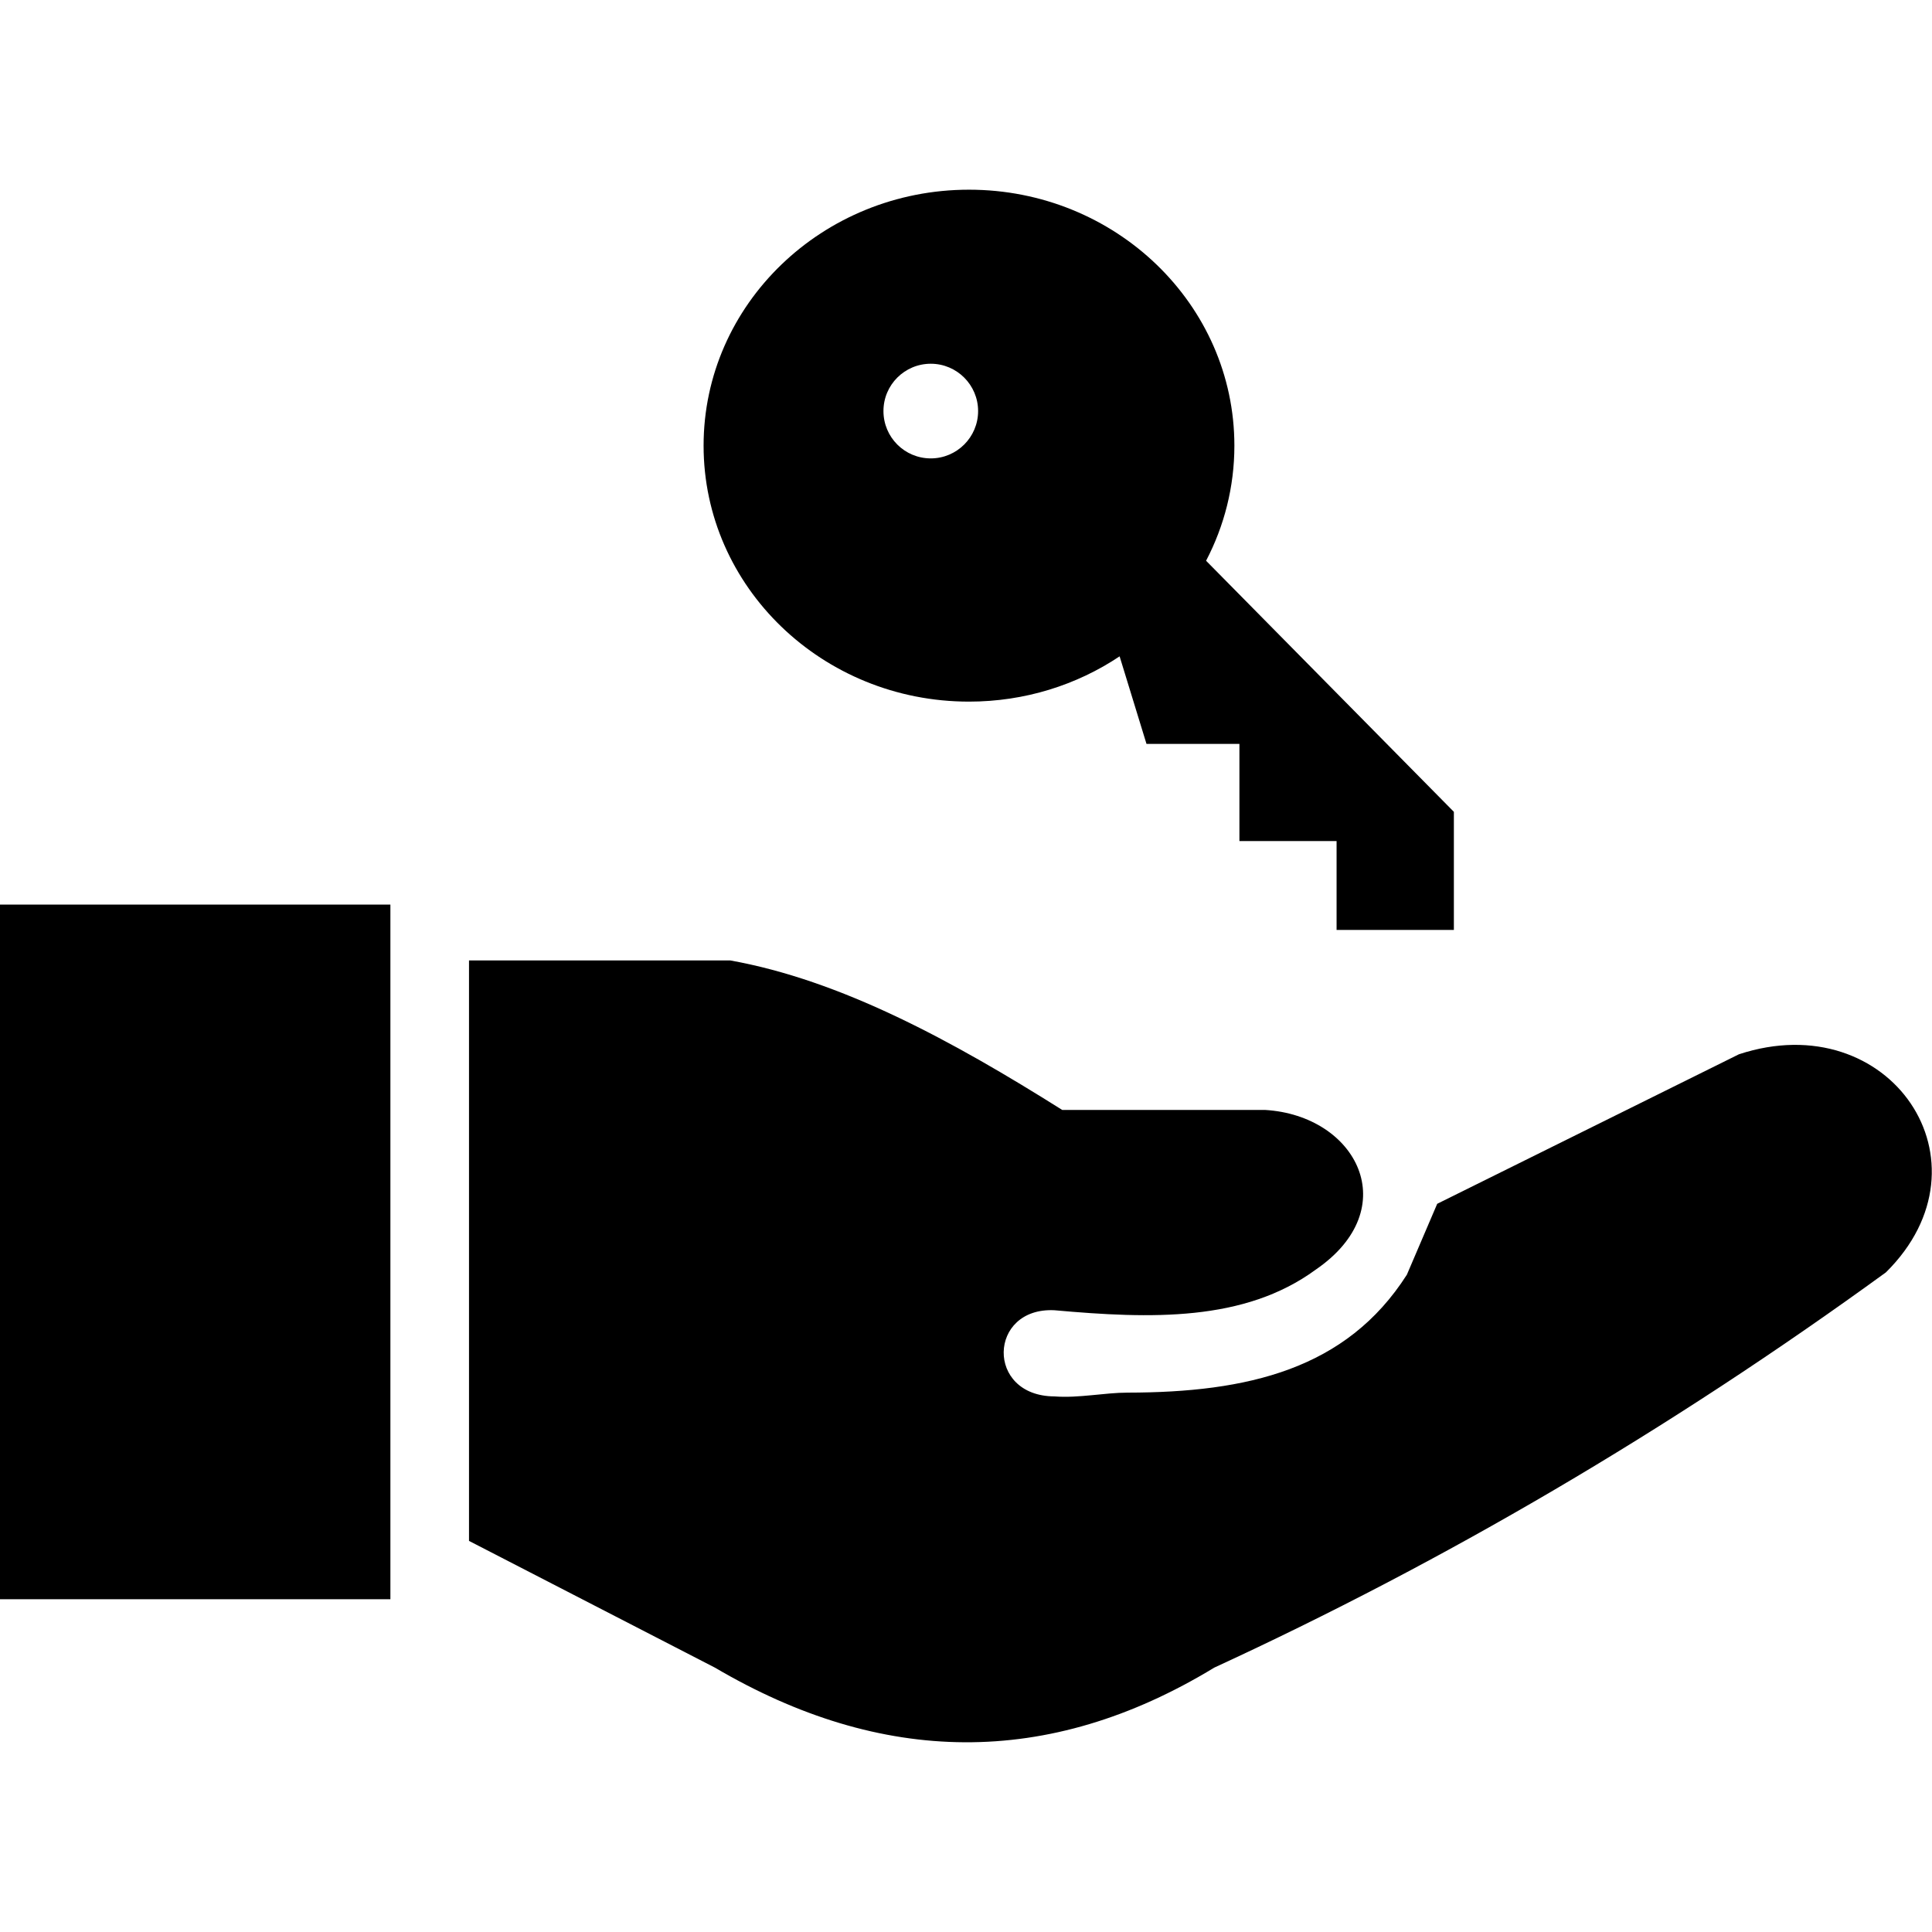
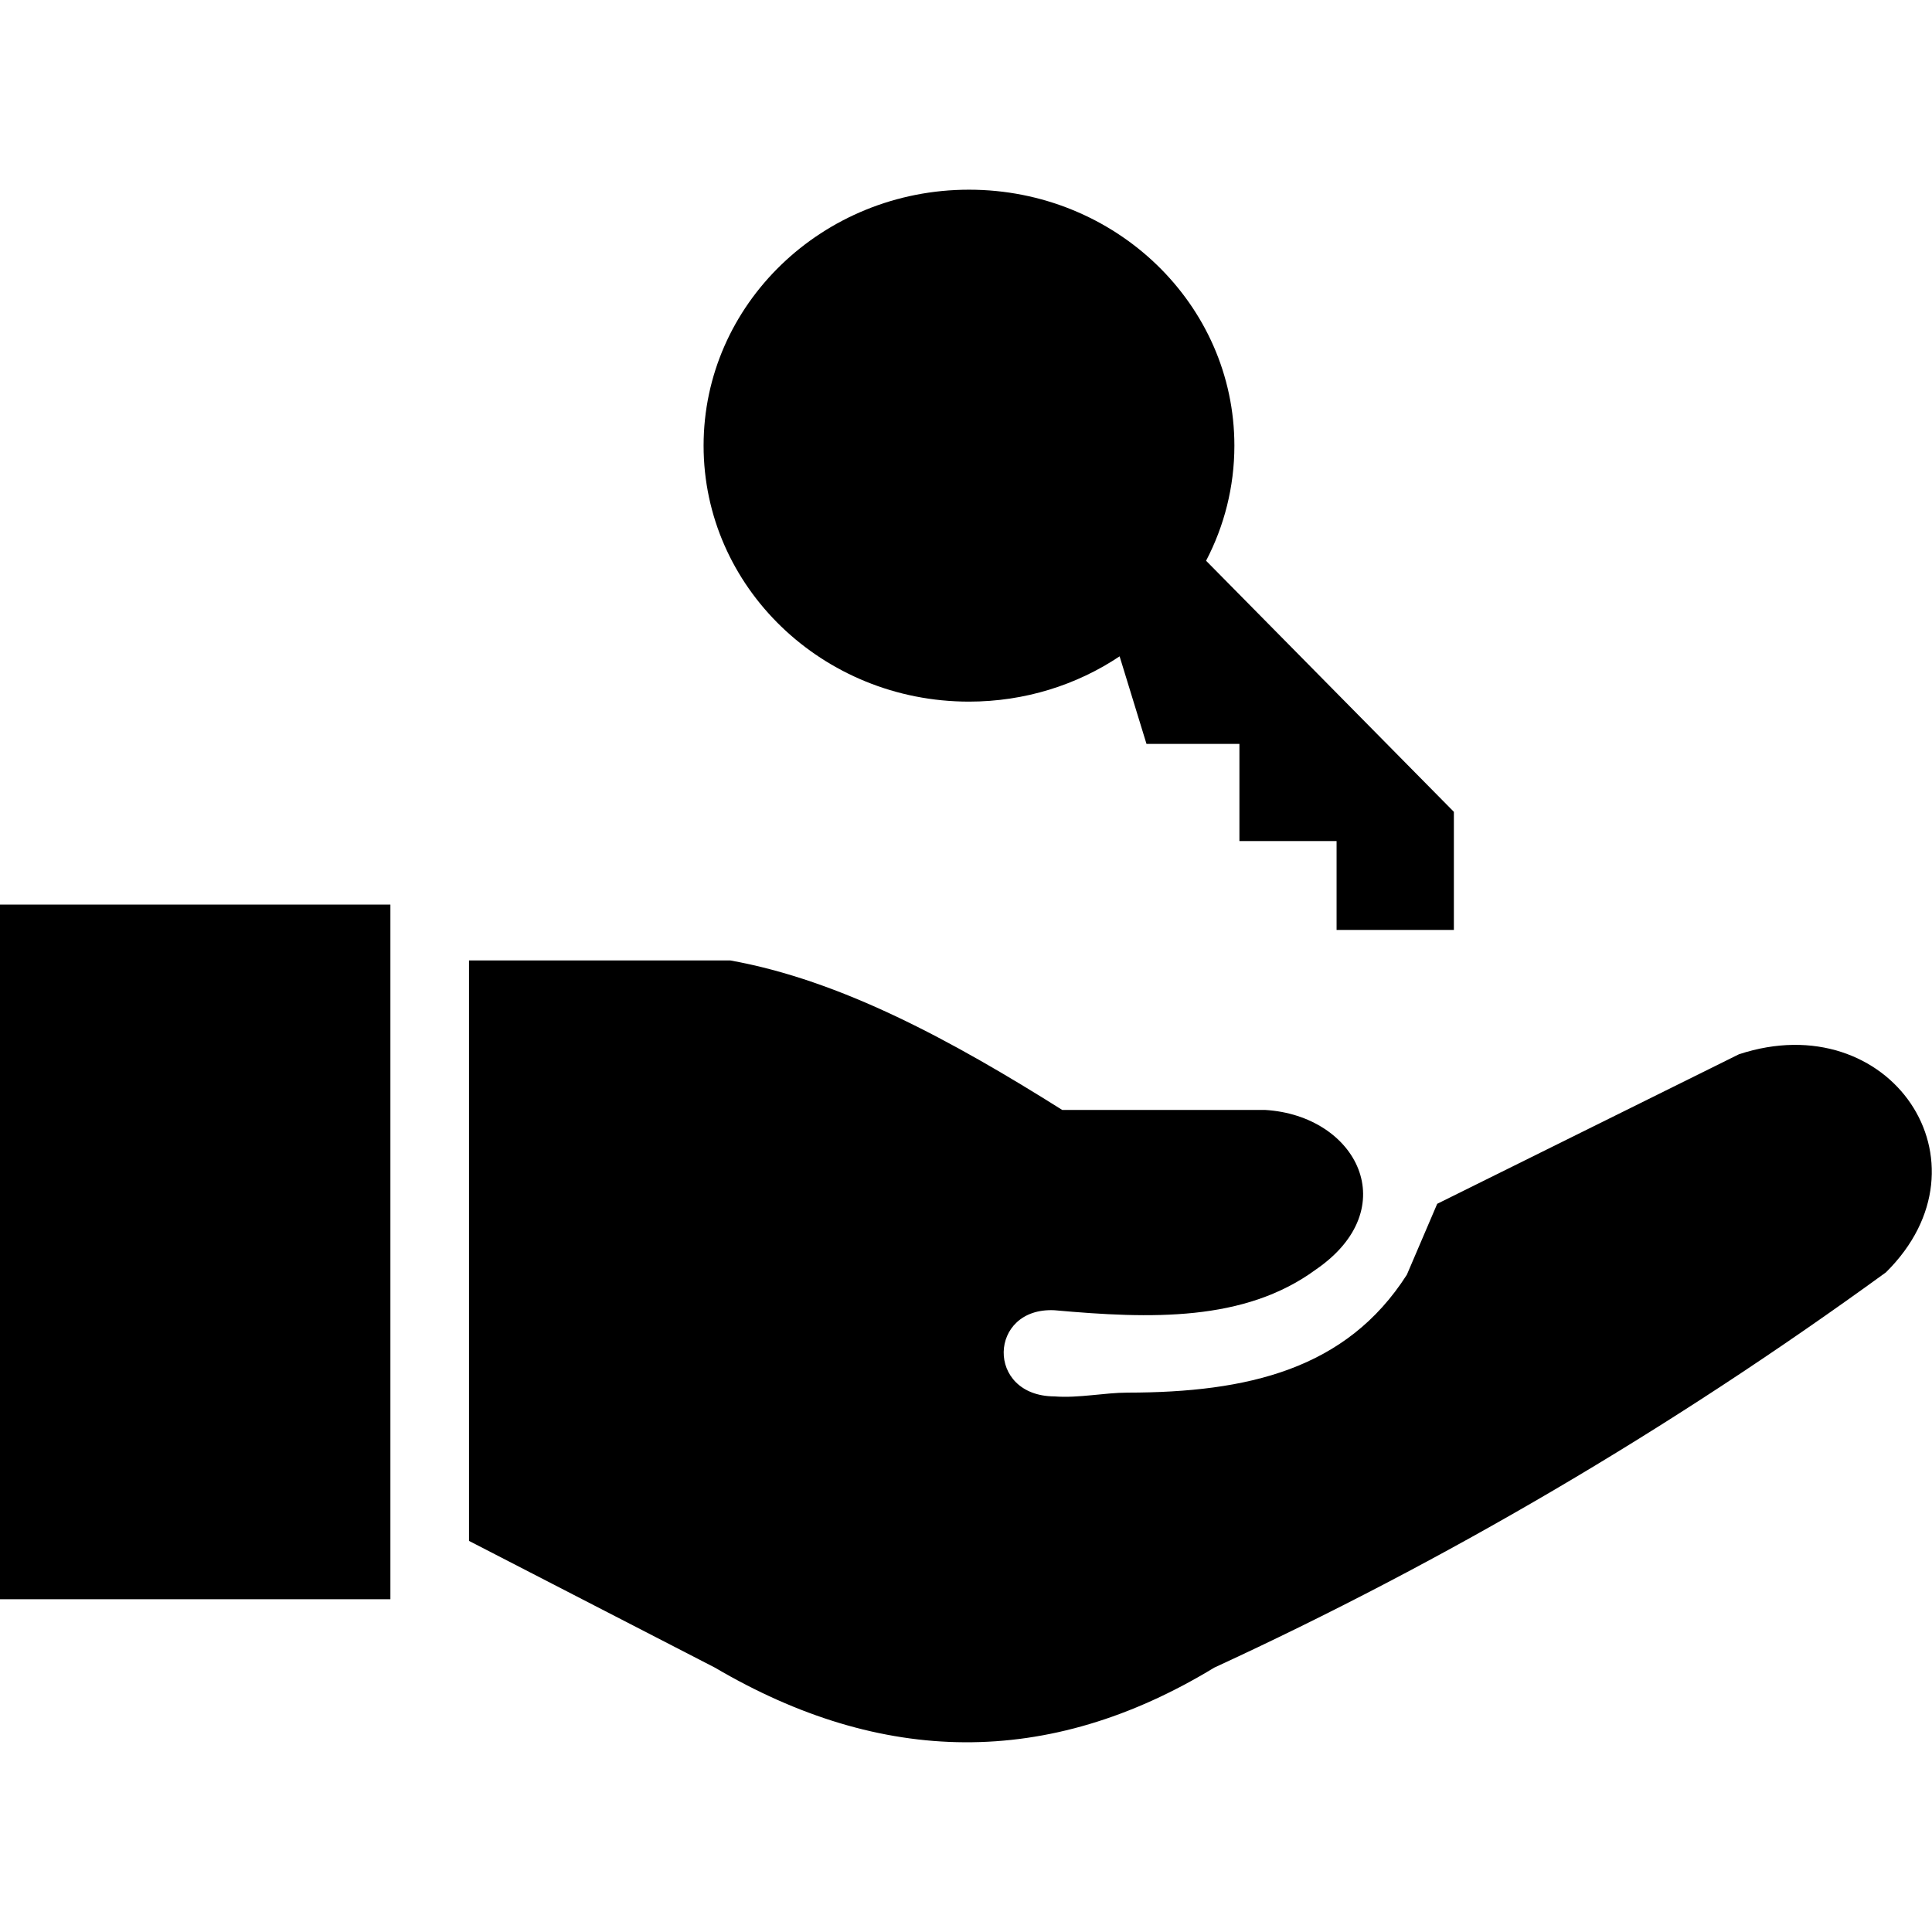
- <svg xmlns="http://www.w3.org/2000/svg" width="10" height="10" version="1.1" x="0px" y="0px" viewBox="0 0 122.88 98.75" style="enable-background:new 0 0 122.88 98.75" xml:space="preserve">
-   <style type="text/css">.st0{fill-rule:evenodd;clip-rule:evenodd;}</style>
+ <svg xmlns="http://www.w3.org/2000/svg" width="10" height="10" version="1.1" x="0px" y="0px" viewBox="0 0 122.88 98.75" xml:space="preserve">
  <g>
-     <path class="st0" d="M76.71,23.6l15.76,15.97v7.51l-7.46,0v-5.65h-6.18v-6.18h-5.91l-1.71-5.57c-2.72,1.82-6.03,2.88-9.58,2.88 c-9.32,0-16.88-7.29-16.88-16.28C44.75,7.29,52.31,0,61.63,0c9.32,0,16.88,7.29,16.88,16.28C78.51,18.91,77.86,21.4,76.71,23.6 L76.71,23.6L76.71,23.6z M0,45.47h24.83v44.18H0V45.47L0,45.47z M29.83,85.94V49.02h16.61c7.04,1.26,14.08,5.08,21.12,9.51h12.9 c5.84,0.35,8.9,6.27,3.22,10.16c-4.53,3.32-10.49,3.13-16.61,2.58c-4.22-0.21-4.4,5.46,0,5.48c1.53,0.12,3.19-0.24,4.64-0.24 c7.63-0.01,13.92-1.47,17.77-7.5l1.93-4.51l19.19-9.51c9.6-3.16,16.42,6.88,9.35,13.87C106.06,78.96,91.81,87.28,77.23,94 c-10.59,6.44-21.18,6.22-31.76,0L29.83,85.94L29.83,85.94z M59.2,11.07c1.66,0,3.01,1.35,3.01,3.01c0,1.66-1.35,3.01-3.01,3.01 c-1.67,0-3.01-1.35-3.01-3.01C56.19,12.41,57.54,11.07,59.2,11.07L59.2,11.07z" />
+     <path class="access-hand-key-icon" d="M76.71,23.6l15.76,15.97v7.51l-7.46,0v-5.65h-6.18v-6.18h-5.91l-1.71-5.57c-2.72,1.82-6.03,2.88-9.58,2.88 c-9.32,0-16.88-7.29-16.88-16.28C44.75,7.29,52.31,0,61.63,0c9.32,0,16.88,7.29,16.88,16.28C78.51,18.91,77.86,21.4,76.71,23.6 L76.71,23.6L76.71,23.6z M0,45.47h24.83v44.18H0V45.47L0,45.47z M29.83,85.94V49.02h16.61c7.04,1.26,14.08,5.08,21.12,9.51h12.9 c5.84,0.35,8.9,6.27,3.22,10.16c-4.53,3.32-10.49,3.13-16.61,2.58c-4.22-0.21-4.4,5.46,0,5.48c1.53,0.12,3.19-0.24,4.64-0.24 c7.63-0.01,13.92-1.47,17.77-7.5l1.93-4.51l19.19-9.51c9.6-3.16,16.42,6.88,9.35,13.87C106.06,78.96,91.81,87.28,77.23,94 c-10.59,6.44-21.18,6.22-31.76,0L29.83,85.94L29.83,85.94z M59.2,11.07c1.66,0,3.01,1.35,3.01,3.01c0,1.66-1.35,3.01-3.01,3.01 c-1.67,0-3.01-1.35-3.01-3.01C56.19,12.41,57.54,11.07,59.2,11.07L59.2,11.07z" />
  </g>
</svg>
